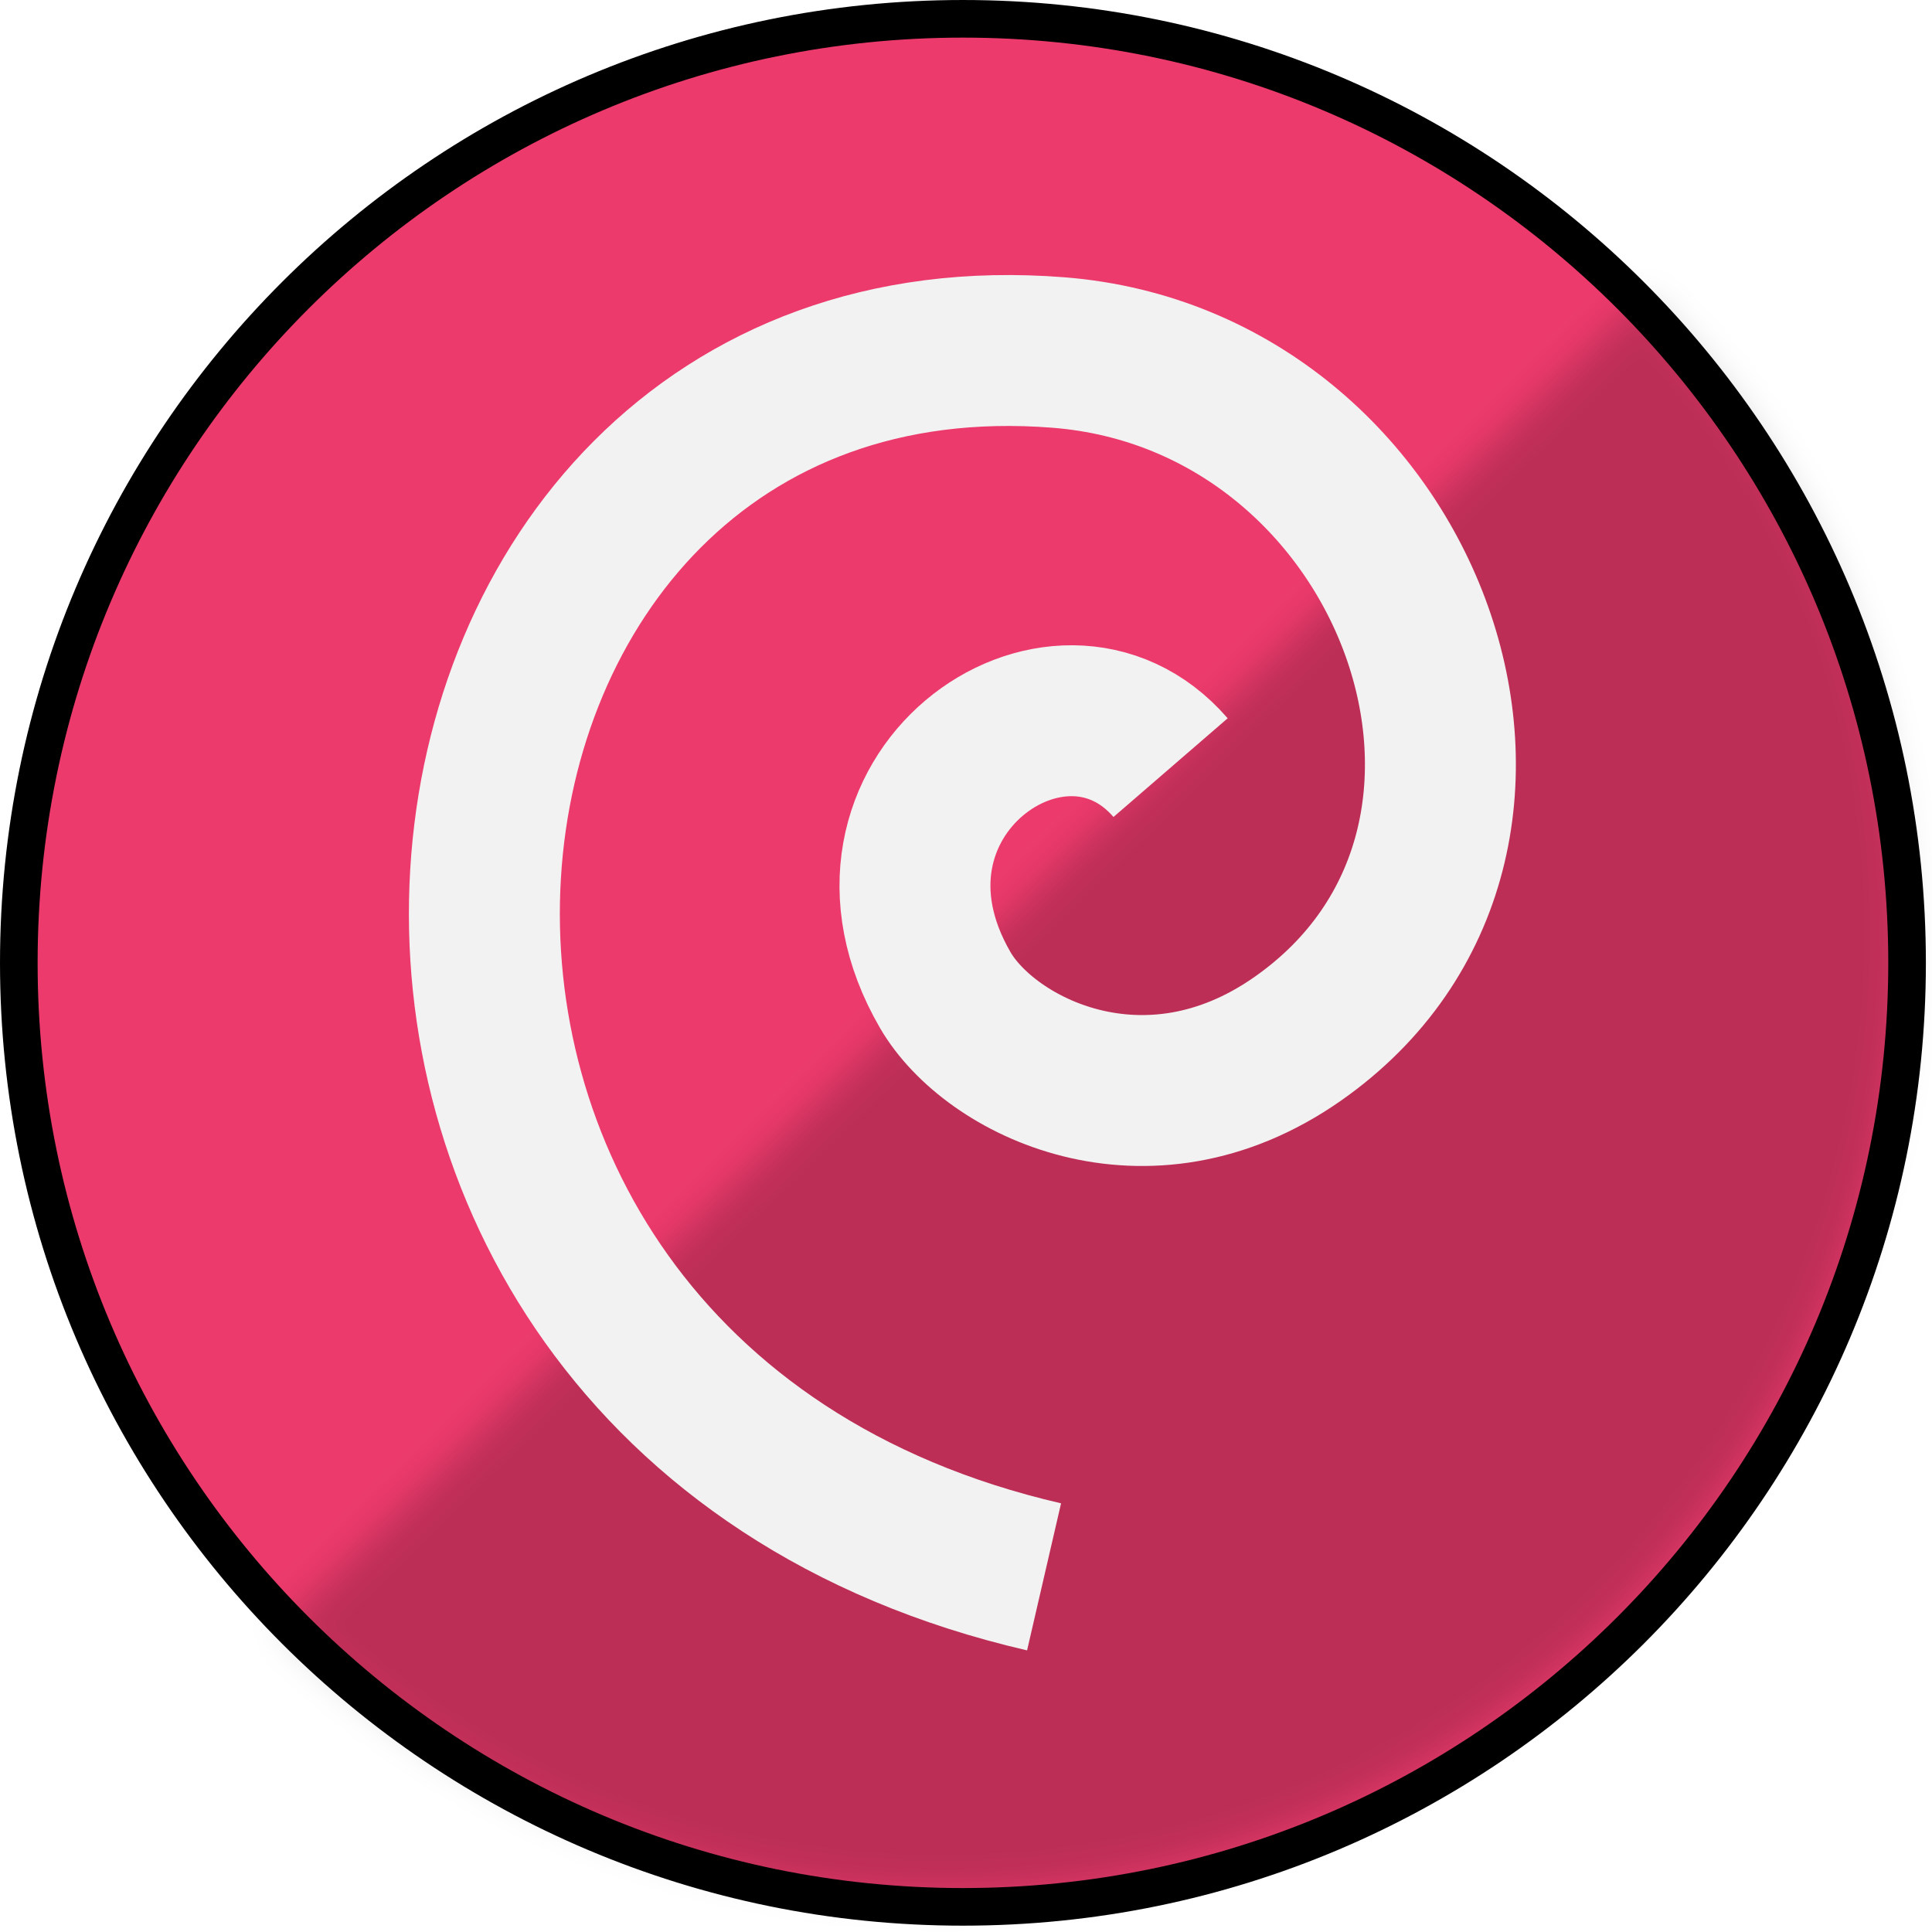
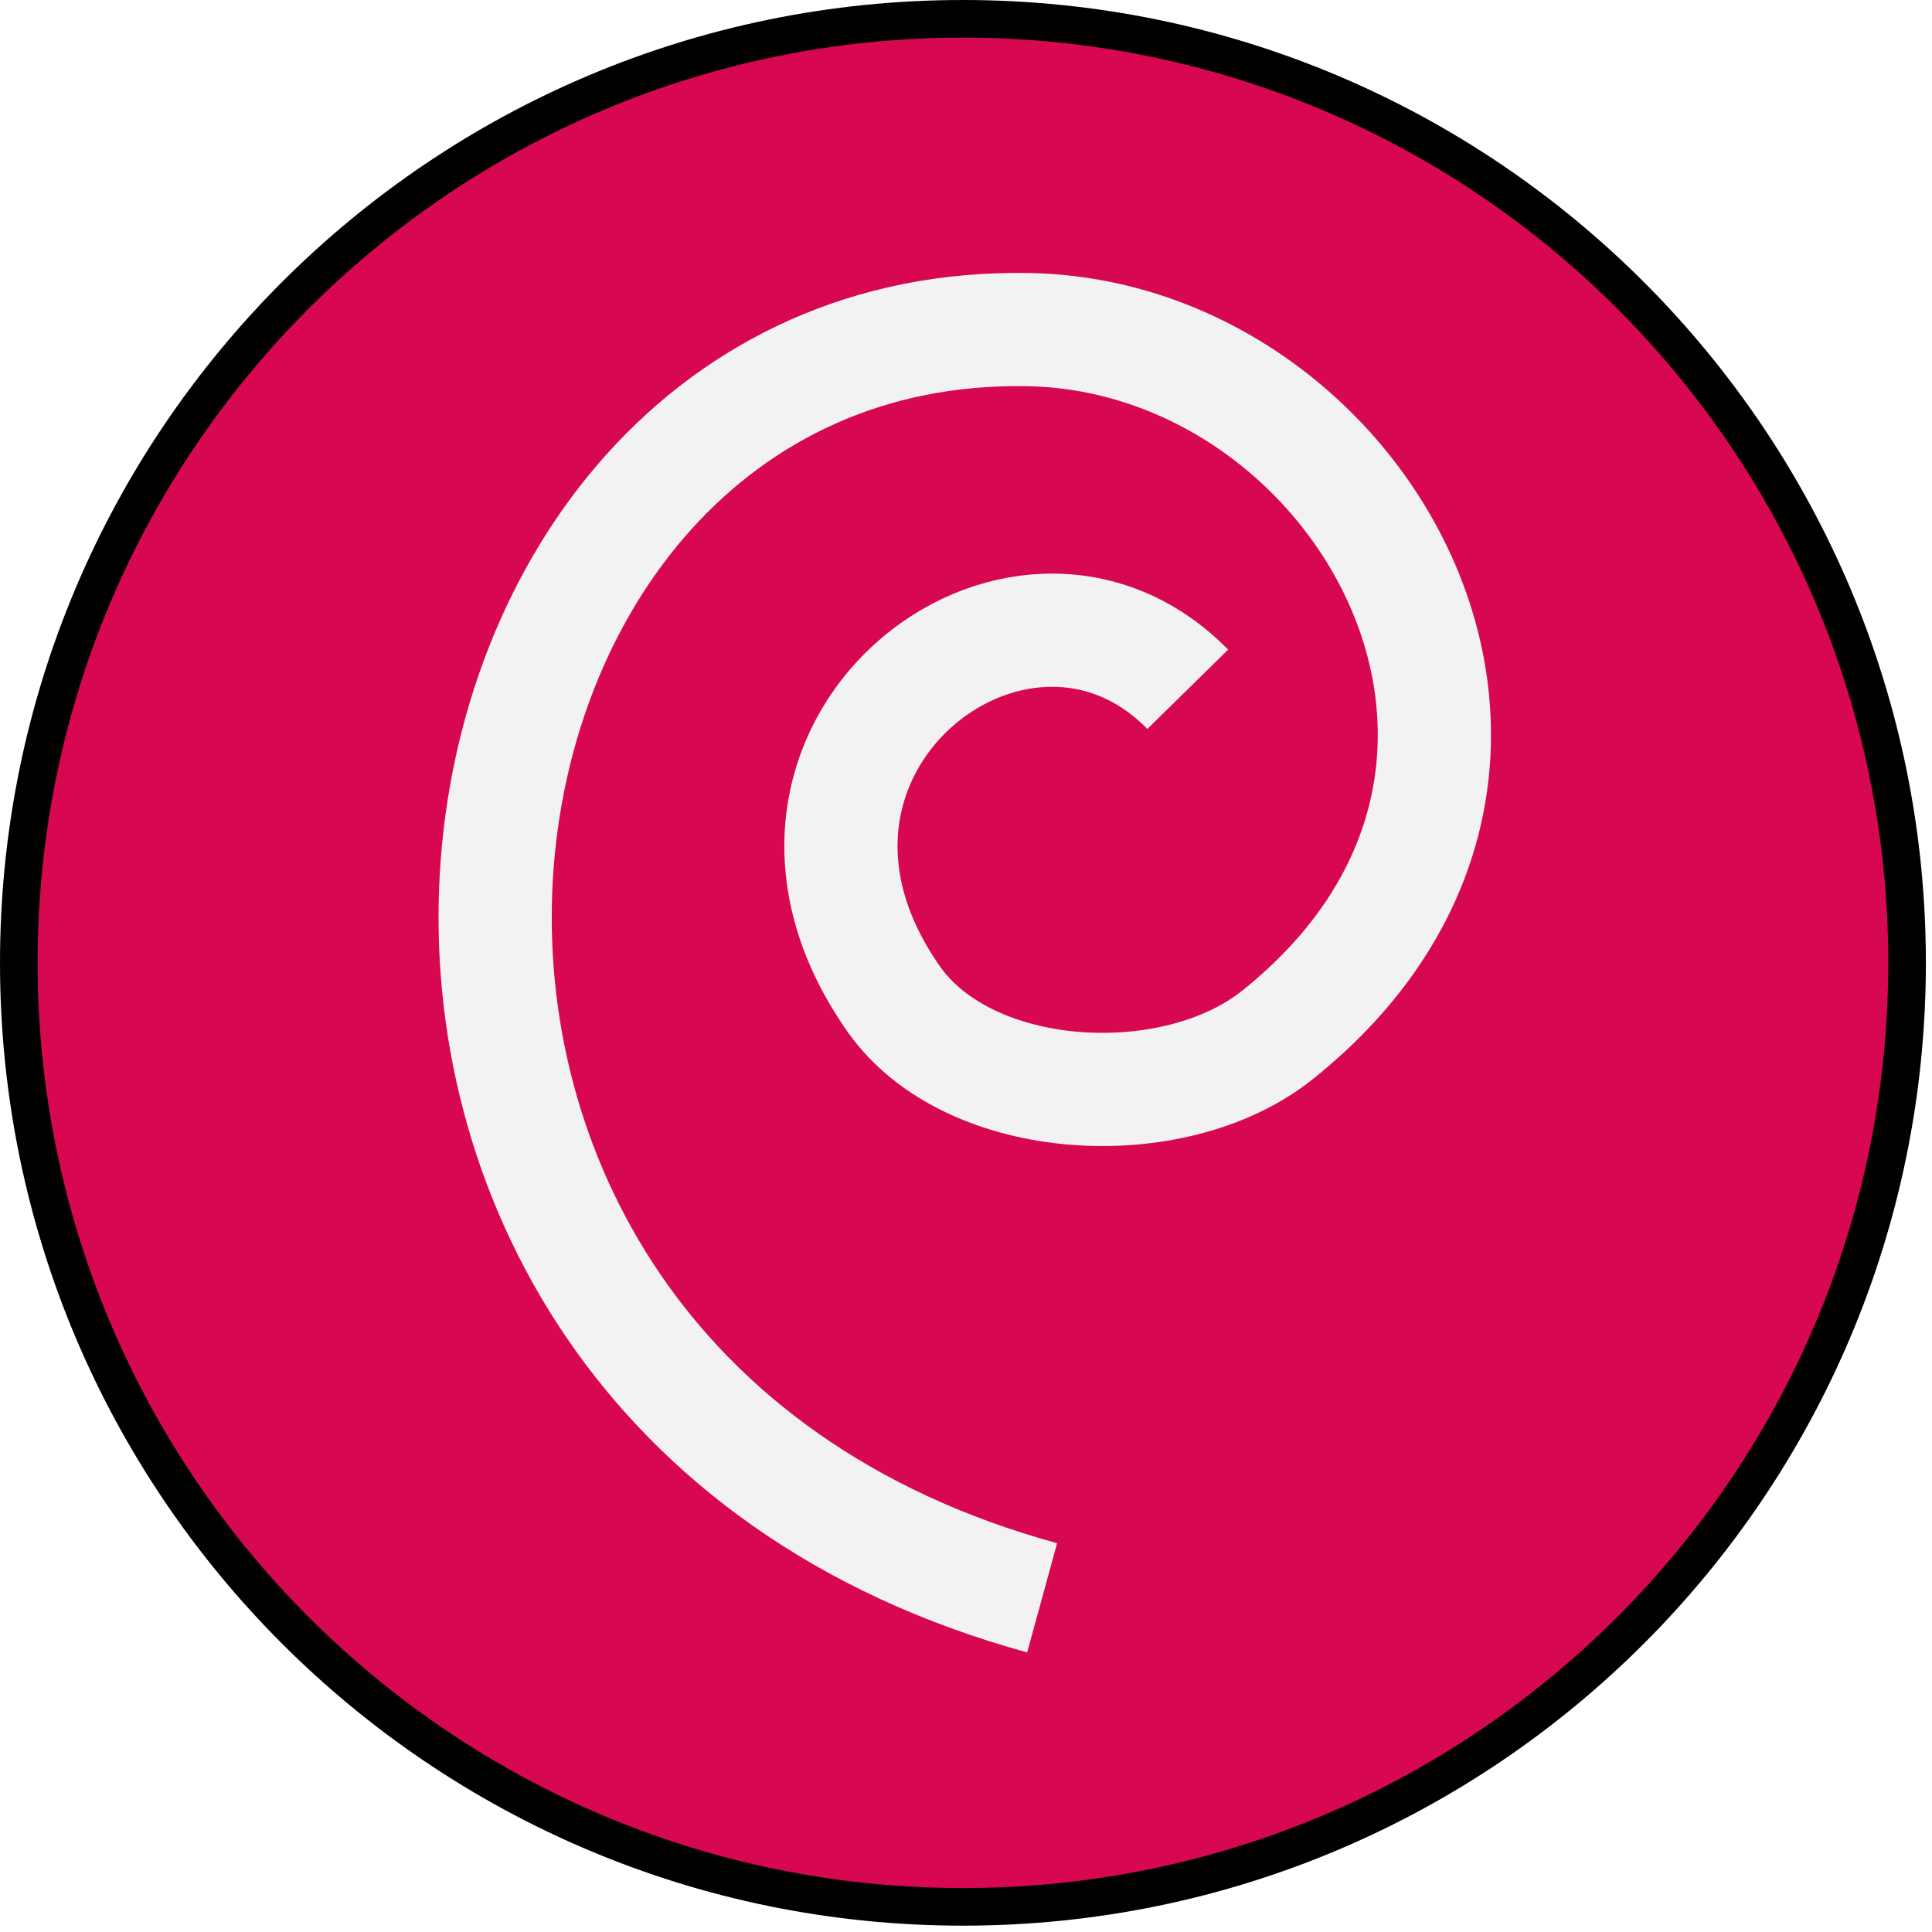
<svg xmlns="http://www.w3.org/2000/svg" enable-background="new 0 0 515.91 728.5" height="512" id="Layer_1" version="1.1" viewBox="0 0 512 512" width="512" xml:space="preserve">
  <defs id="defs7">
    <filter style="color-interpolation-filters:sRGB" id="filter1263" x="-0.027" width="1.054" y="-0.027" height="1.054">
      <feGaussianBlur stdDeviation="4.903" id="feGaussianBlur1265" />
    </filter>
  </defs>
  <g id="g1351" transform="matrix(0.9773604,0,0,0.9772505,4.98486,4.984286)">
    <g id="g7966" transform="translate(-2045.78,196.9903)" style="stroke:#000000;stroke-width:10.201;stroke-miterlimit:4;stroke-dasharray:none;stroke-opacity:1">
-       <path d="m -733.623,72.268 c 0,203.805 -165.216,369.021 -369.021,369.021 -203.805,0 -369.021,-165.216 -369.021,-369.021 0,-203.805 165.216,-369.021 369.021,-369.021 203.805,0 369.021,165.216 369.021,369.021 z" id="path4894" style="fill:#ec3a6c;fill-opacity:1;fill-rule:nonzero;stroke:#000000;stroke-width:14.704;stroke-miterlimit:4;stroke-dasharray:none;stroke-opacity:1" transform="matrix(0.6937268,0,0,0.6937268,3066.714,8.875483)" />
+       <path d="m -733.623,72.268 c 0,203.805 -165.216,369.021 -369.021,369.021 -203.805,0 -369.021,-165.216 -369.021,-369.021 0,-203.805 165.216,-369.021 369.021,-369.021 203.805,0 369.021,165.216 369.021,369.021 z" id="path4894" style="fill:#d70751;fill-opacity:1;fill-rule:nonzero;stroke:#000000;stroke-width:14.704;stroke-miterlimit:4;stroke-dasharray:none;stroke-opacity:1" transform="matrix(0.6937268,0,0,0.6937268,3066.714,8.875483)" />
    </g>
-     <path d="m 71.714,435.524 c 98.404,98.404 263.245,96.303 361.65,-2.102 98.404,-98.404 105.354,-259.336 6.95,-357.74 z" id="path3752" style="opacity:0.2;fill:#000000;fill-opacity:1;fill-rule:nonzero;stroke:none;stroke-width:0.984;filter:url(#filter1263)" />
-     <path id="path848" style="fill:none;fill-rule:evenodd;stroke:#f2f2f2;stroke-width:40.929;stroke-miterlimit:4;stroke-dasharray:none;stroke-opacity:1" d="m 312.301,203.067 c -30.322,-35.073 -91.404,8.06 -61.094,60.322 12.013,20.713 54.356,42.044 95.506,13.256 C 423.472,222.947 378.025,98.071 281.879,90.493 92.271,75.55 58.595,371.814 277.998,422.509" />
+     <path id="path848" style="fill:none;fill-rule:evenodd;stroke:#f2f2f2;stroke-width:30.697;stroke-miterlimit:4;stroke-dasharray:none;stroke-opacity:1" d="m 316.959,181.825 c -45.768,-46.578 -127.012,16.589 -79.735,83.983 20.464,29.172 75.983,32.204 104.083,9.727 C 431.006,203.783 364.515,86.043 273.831,84.287 100.68,80.935 60.805,368.79 277.479,428.19" />
  </g>
</svg>
